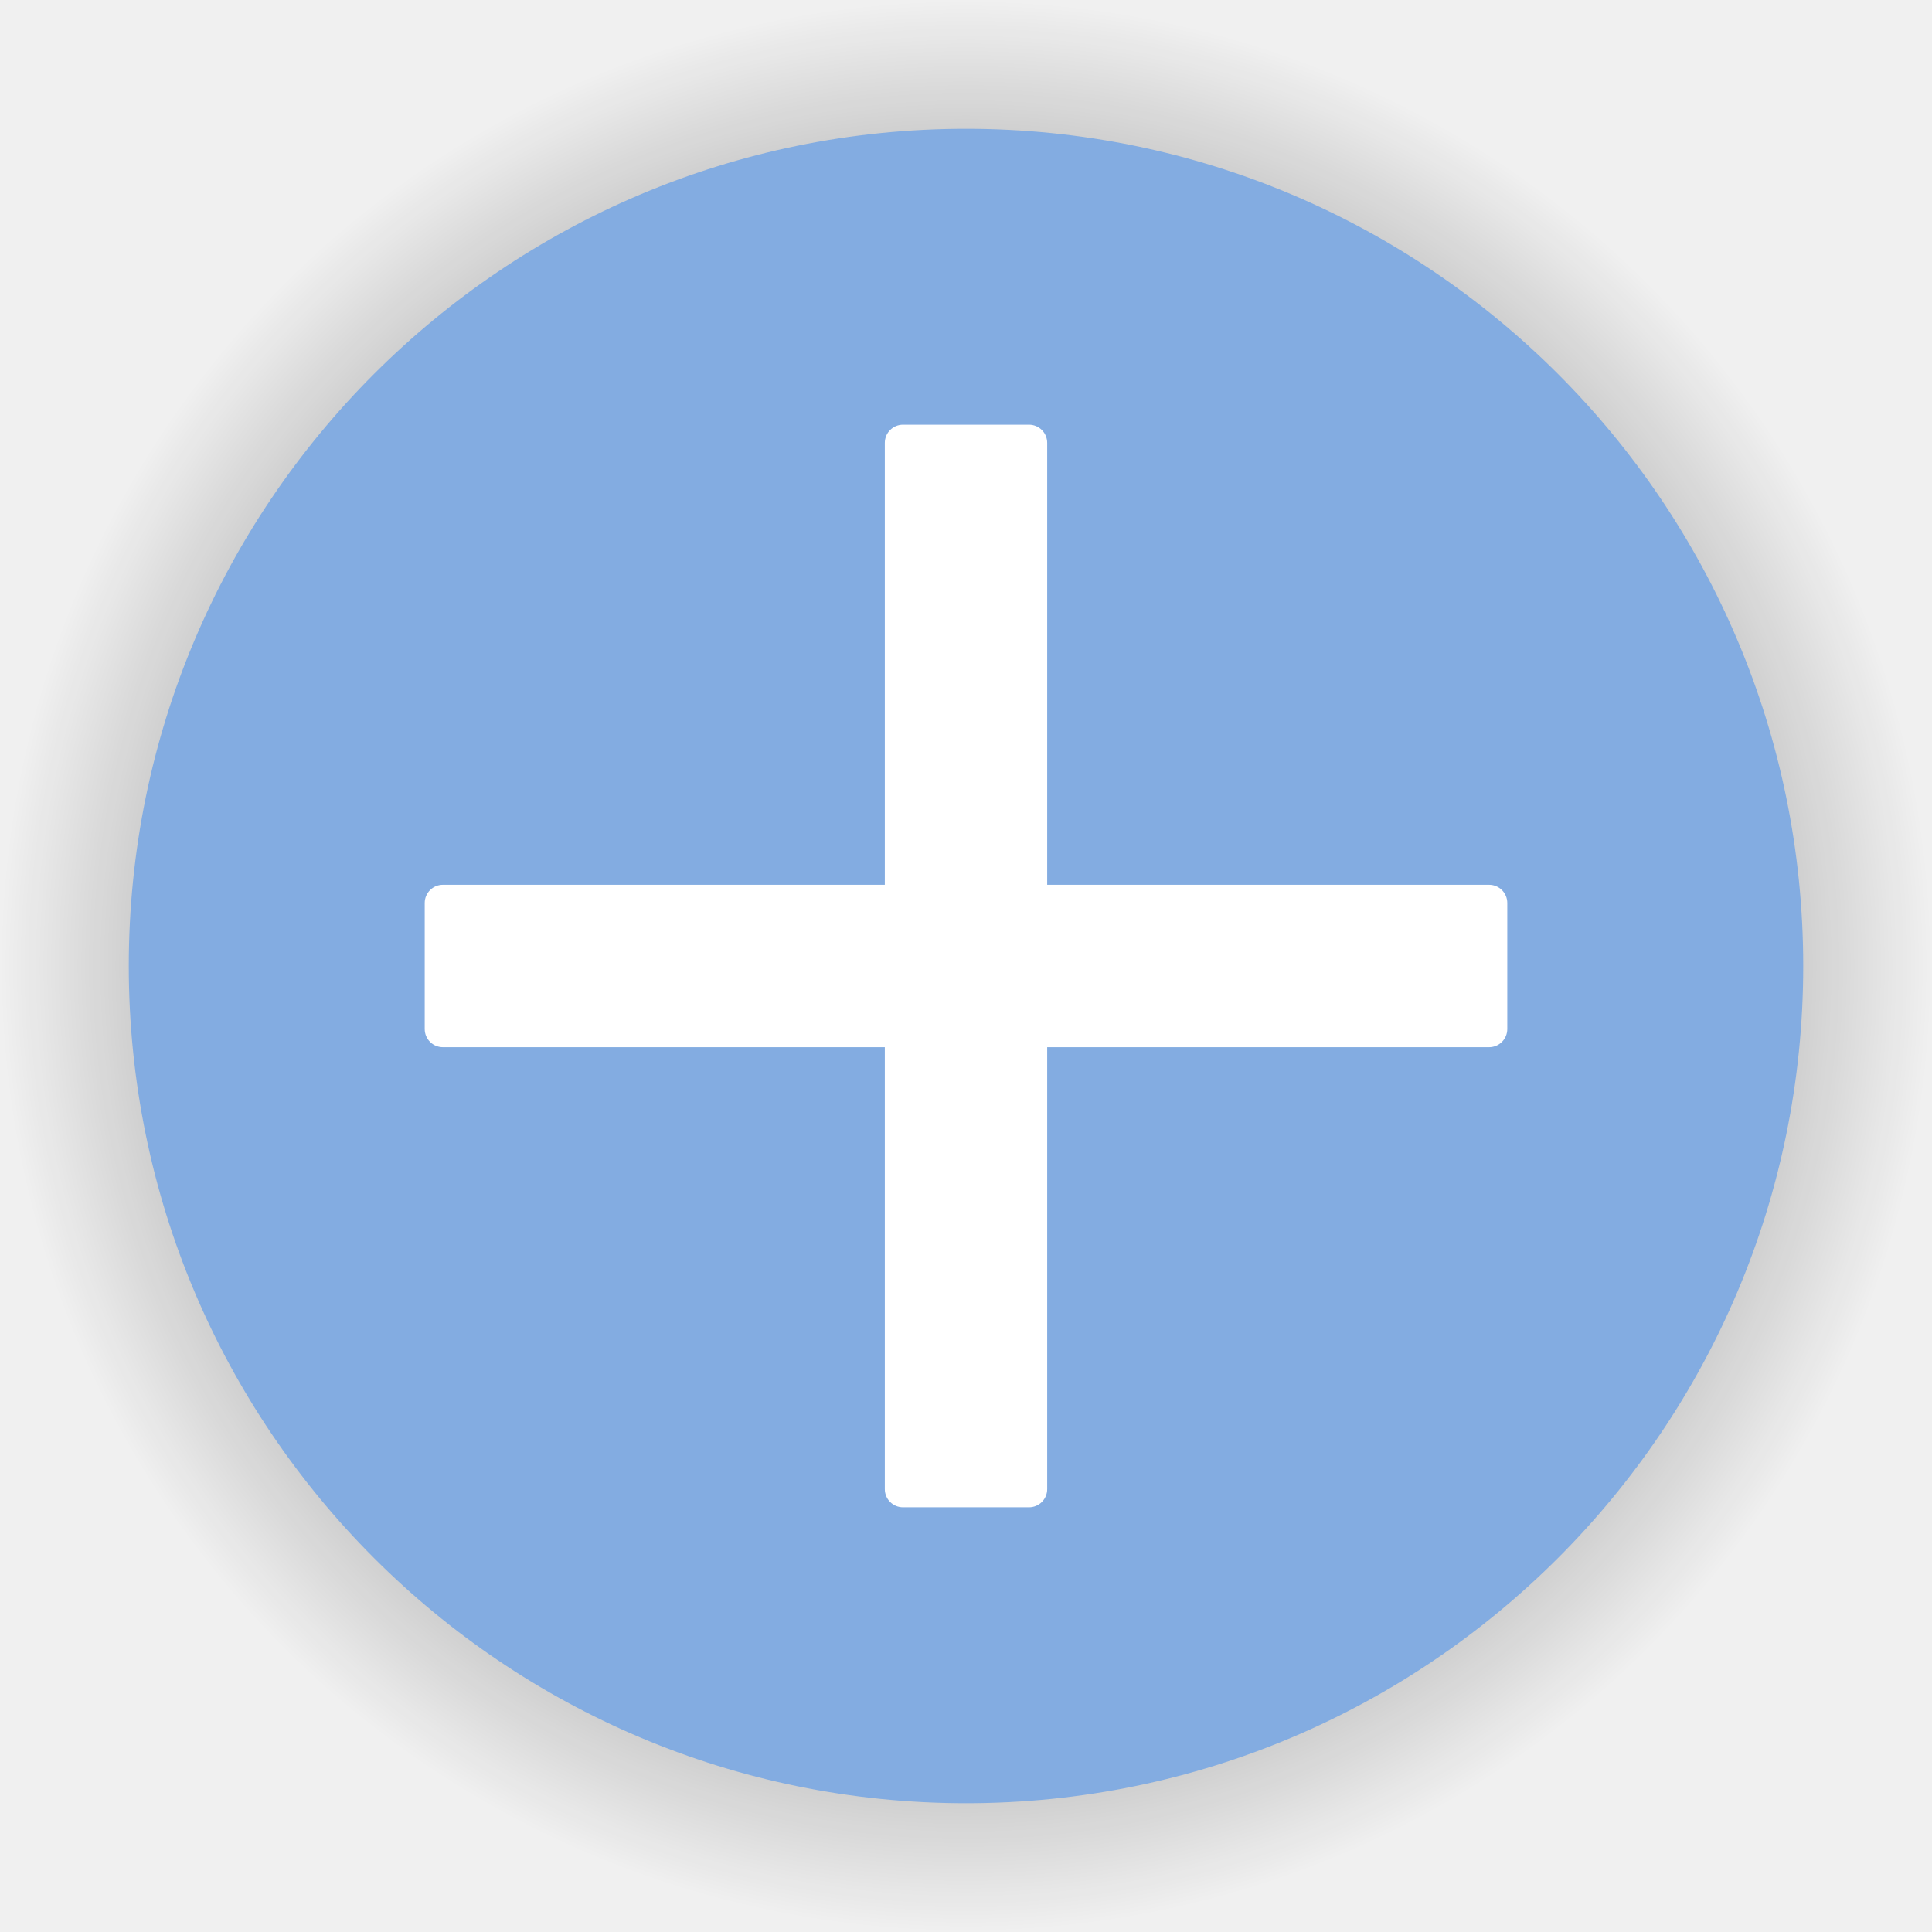
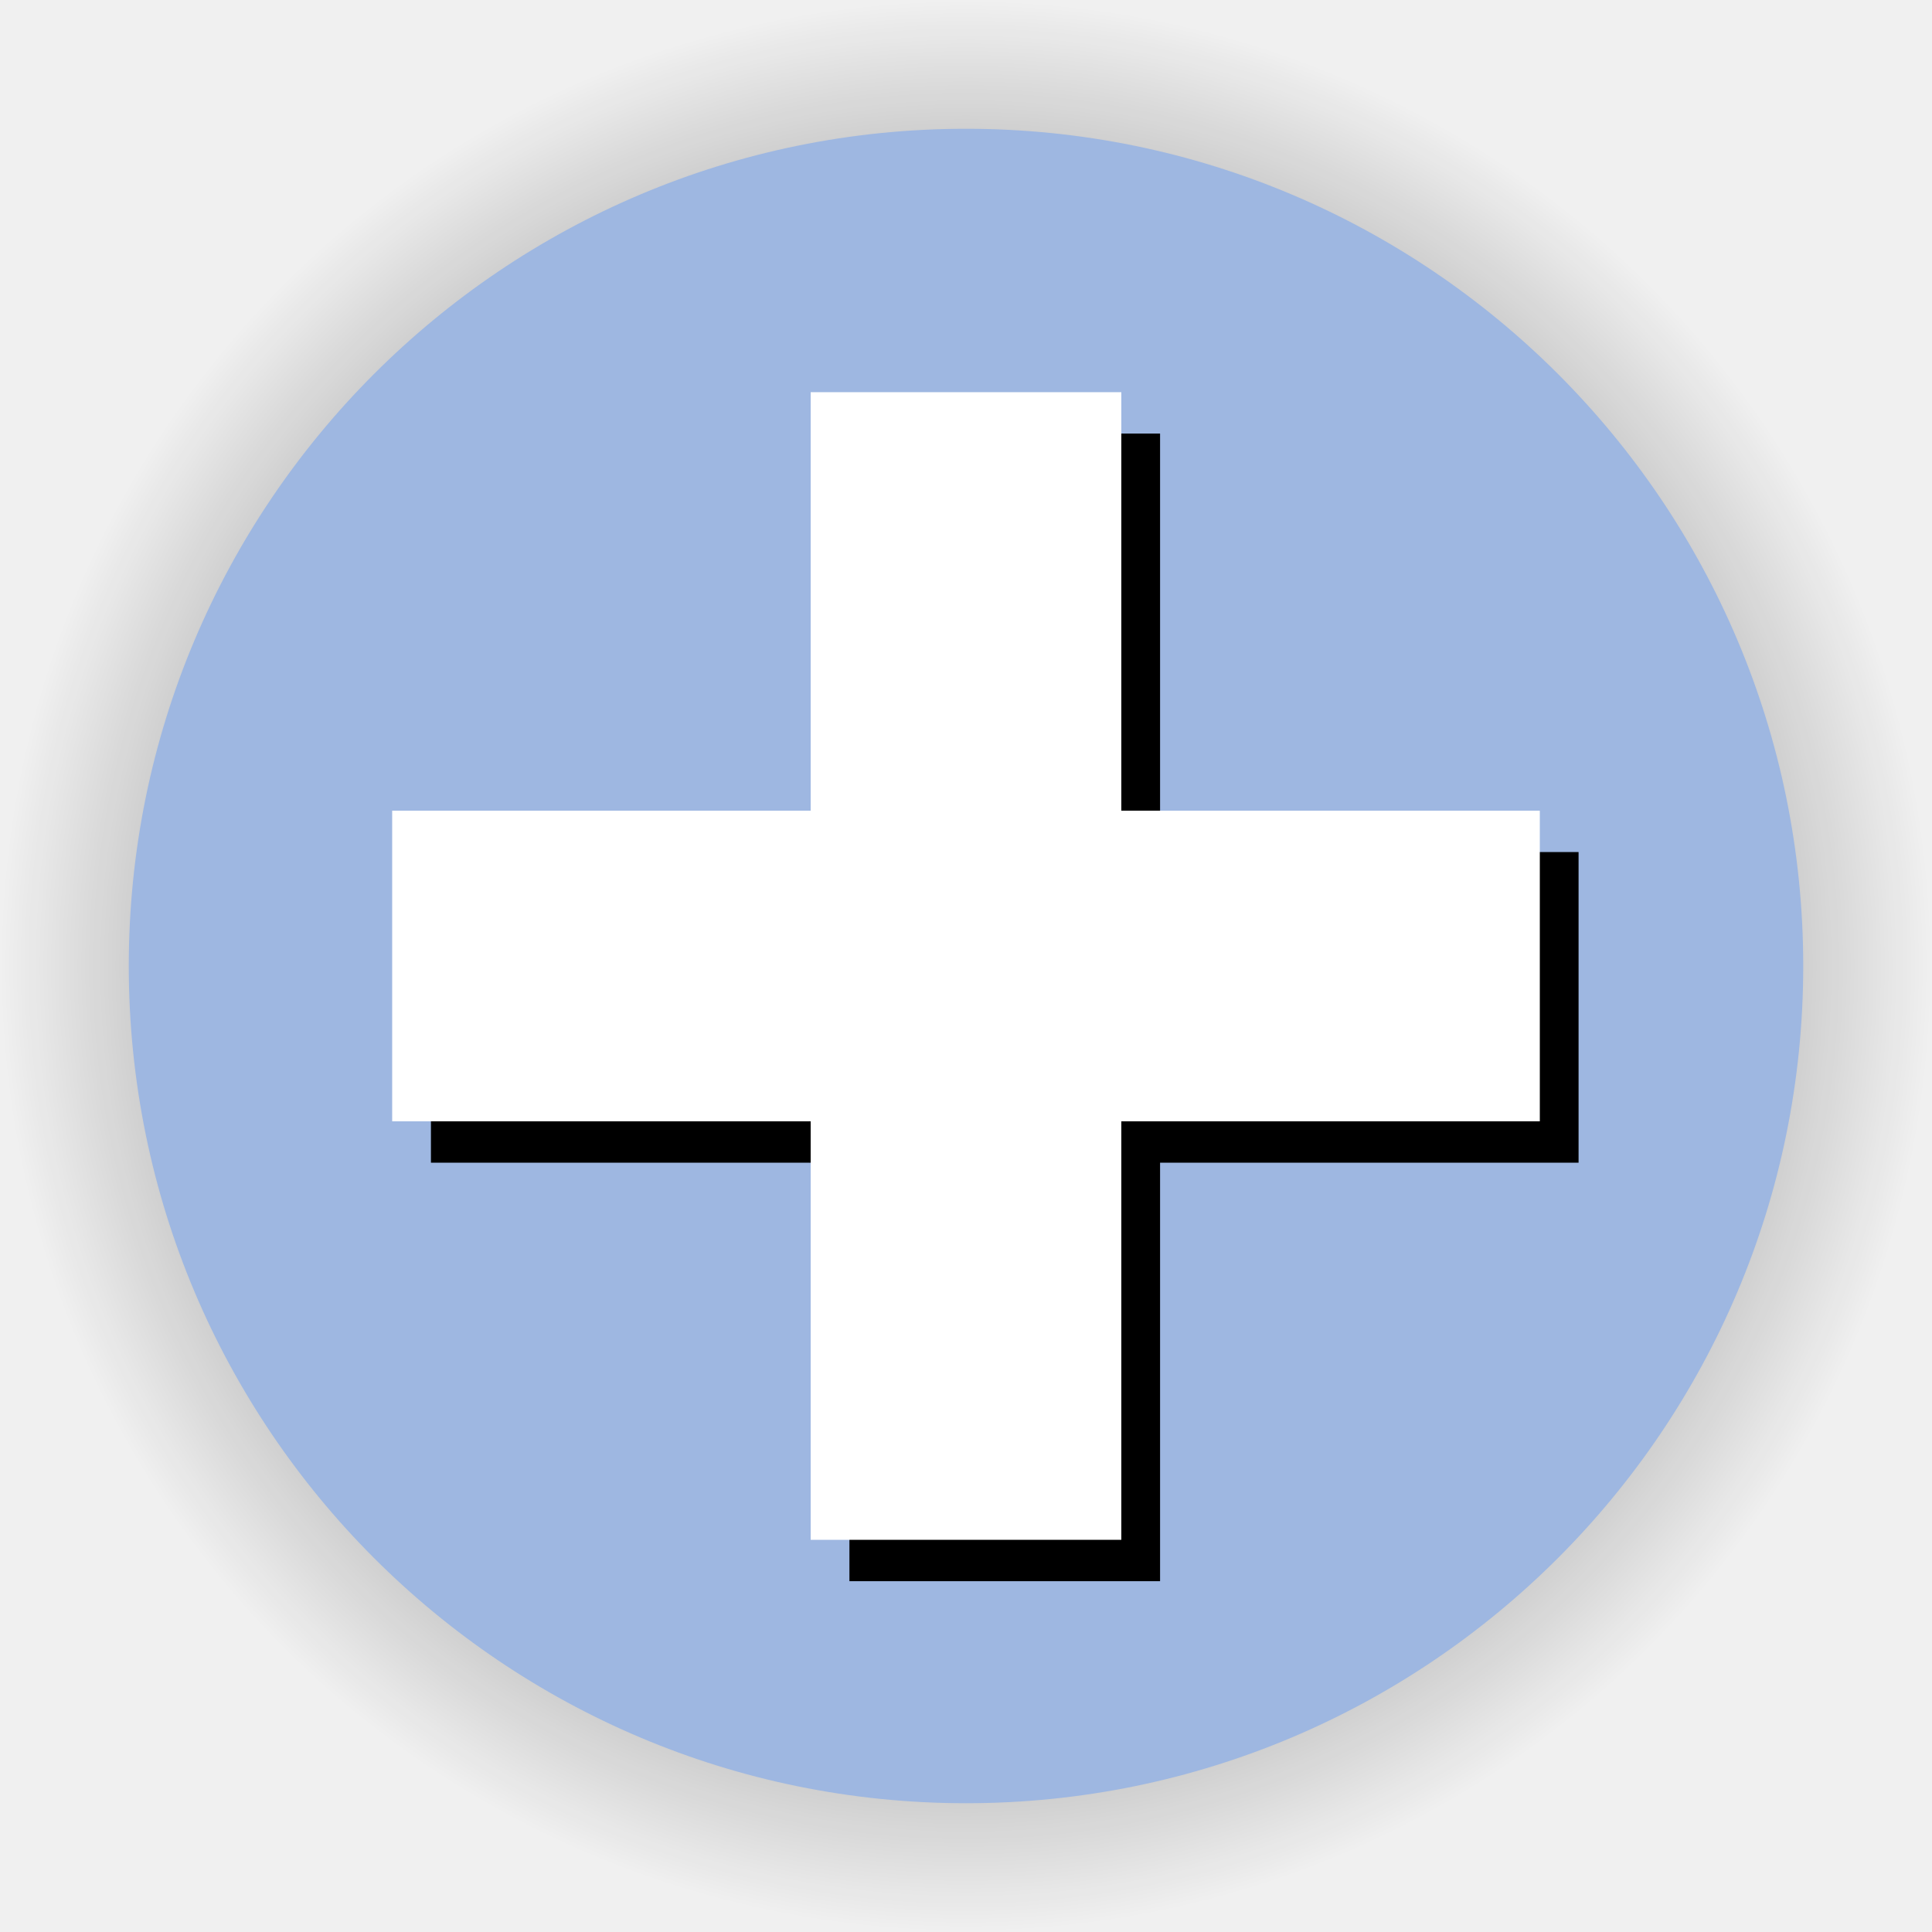
<svg xmlns="http://www.w3.org/2000/svg" xmlns:xlink="http://www.w3.org/1999/xlink" width="1091.176" height="1091.176" id="svg2985" version="1.1">
  <defs id="defs2987">
    <linearGradient id="linearGradient3825">
      <stop style="stop-color:#000000;stop-opacity:1;" offset="0" id="stop3827" />
      <stop style="stop-color:#000000;stop-opacity:0;" offset="1" id="stop3829" />
    </linearGradient>
    <radialGradient xlink:href="#linearGradient3825" id="radialGradient3831" cx="201.429" cy="696.648" fx="201.429" fy="696.648" r="472.857" gradientUnits="userSpaceOnUse" />
  </defs>
  <g id="layer1" transform="translate(553.6693,75.07382)">
-     <path style="fill:url(#radialGradient3831);fill-opacity:1;stroke:none" id="path2993-7" d="m 674.286,696.648 c 0,261.152 -211.705,472.857 -472.857,472.857 -261.152,0 -472.857,-211.705 -472.857,-472.857 0,-261.152 211.705,-472.857 472.857,-472.857 261.152,0 472.857,211.705 472.857,472.857 z" transform="matrix(1.153812,0,0,1.153812,-240.4919,-333.2862)" />
-     <path style="fill:#83ace1;fill-opacity:1;stroke:none" id="path2993" d="m 674.286,696.648 c 0,261.152 -211.705,472.857 -472.857,472.857 -261.152,0 -472.857,-211.705 -472.857,-472.857 0,-261.152 211.705,-472.857 472.857,-472.857 261.152,0 472.857,211.705 472.857,472.857 z" transform="translate(-209.5098,-226.1336)" />
-     <g id="g3035" transform="matrix(0.8916667,0,0,0.8916667,-5.533548,77.34849)" style="fill:#ffffff">
-       <rect transform="matrix(0,-1,1,0,0,0)" ry="11.506" rx="11.506" y="-345.714" x="-492.362" height="685.714" width="102.857" id="rect2997-3" style="fill:#ffffff;fill-opacity:1;stroke:none" />
-       <rect ry="11.506" rx="11.506" y="98.076" x="-54.286" height="685.714" width="102.857" id="rect2997-3-6" style="fill:#ffffff;fill-opacity:1;stroke:none" />
+     <path style="fill:url(#radialGradient3831);fill-opacity:1;stroke:none" id="path2993-7" d="m 674.286,696.648 a 472.857,472.857 0 1 1 -945.714,0 472.857,472.857 0 1 1 945.714,0 z" transform="matrix(1.153812,0,0,1.153812,-240.4919,-333.2862)" />
+     <path style="fill:#9eb7e1;fill-opacity:1;stroke:none" id="path2993" d="m 674.286,696.648 a 472.857,472.857 0 1 1 -945.714,0 472.857,472.857 0 1 1 945.714,0 z" transform="translate(-209.5098,-226.1336)" />
+   </g>
+   <g id="layer5">
+     <g id="g4835-7" style="fill:#000000;fill-opacity:1" transform="matrix(1.206128,0,0,1.206128,1678.632,10.68555)">
+       <rect style="fill:#000000;fill-opacity:1;stroke:none" id="rect4752-1" width="145.462" height="537.401" x="-993.99" y="194.161" />
+       <rect style="fill:#000000;fill-opacity:1;stroke:none" id="rect4752-2-3" width="145.462" height="537.401" x="390.13" y="652.559" transform="matrix(0,1,-1,0,0,0)" />
+     </g>
+   </g>
+   <g id="layer4">
+     <g id="g4801" style="fill:#ebebeb;fill-opacity:1" transform="matrix(1.206128,0,0,1.206128,1637.25,-12.68186)">
+       <g id="g4835" style="fill:#ffffff;fill-opacity:1" transform="translate(16.16243,-2.6511212e-5)">
+         <rect style="fill:#ffffff;fill-opacity:1;stroke:none" id="rect4752" width="145.462" height="537.401" x="-993.99" y="194.161" />
+         <rect style="fill:#ffffff;fill-opacity:1;stroke:none" id="rect4752-2" width="145.462" height="537.401" x="390.13" y="652.559" transform="matrix(0,1,-1,0,0,0)" />
+       </g>
    </g>
  </g>
</svg>
